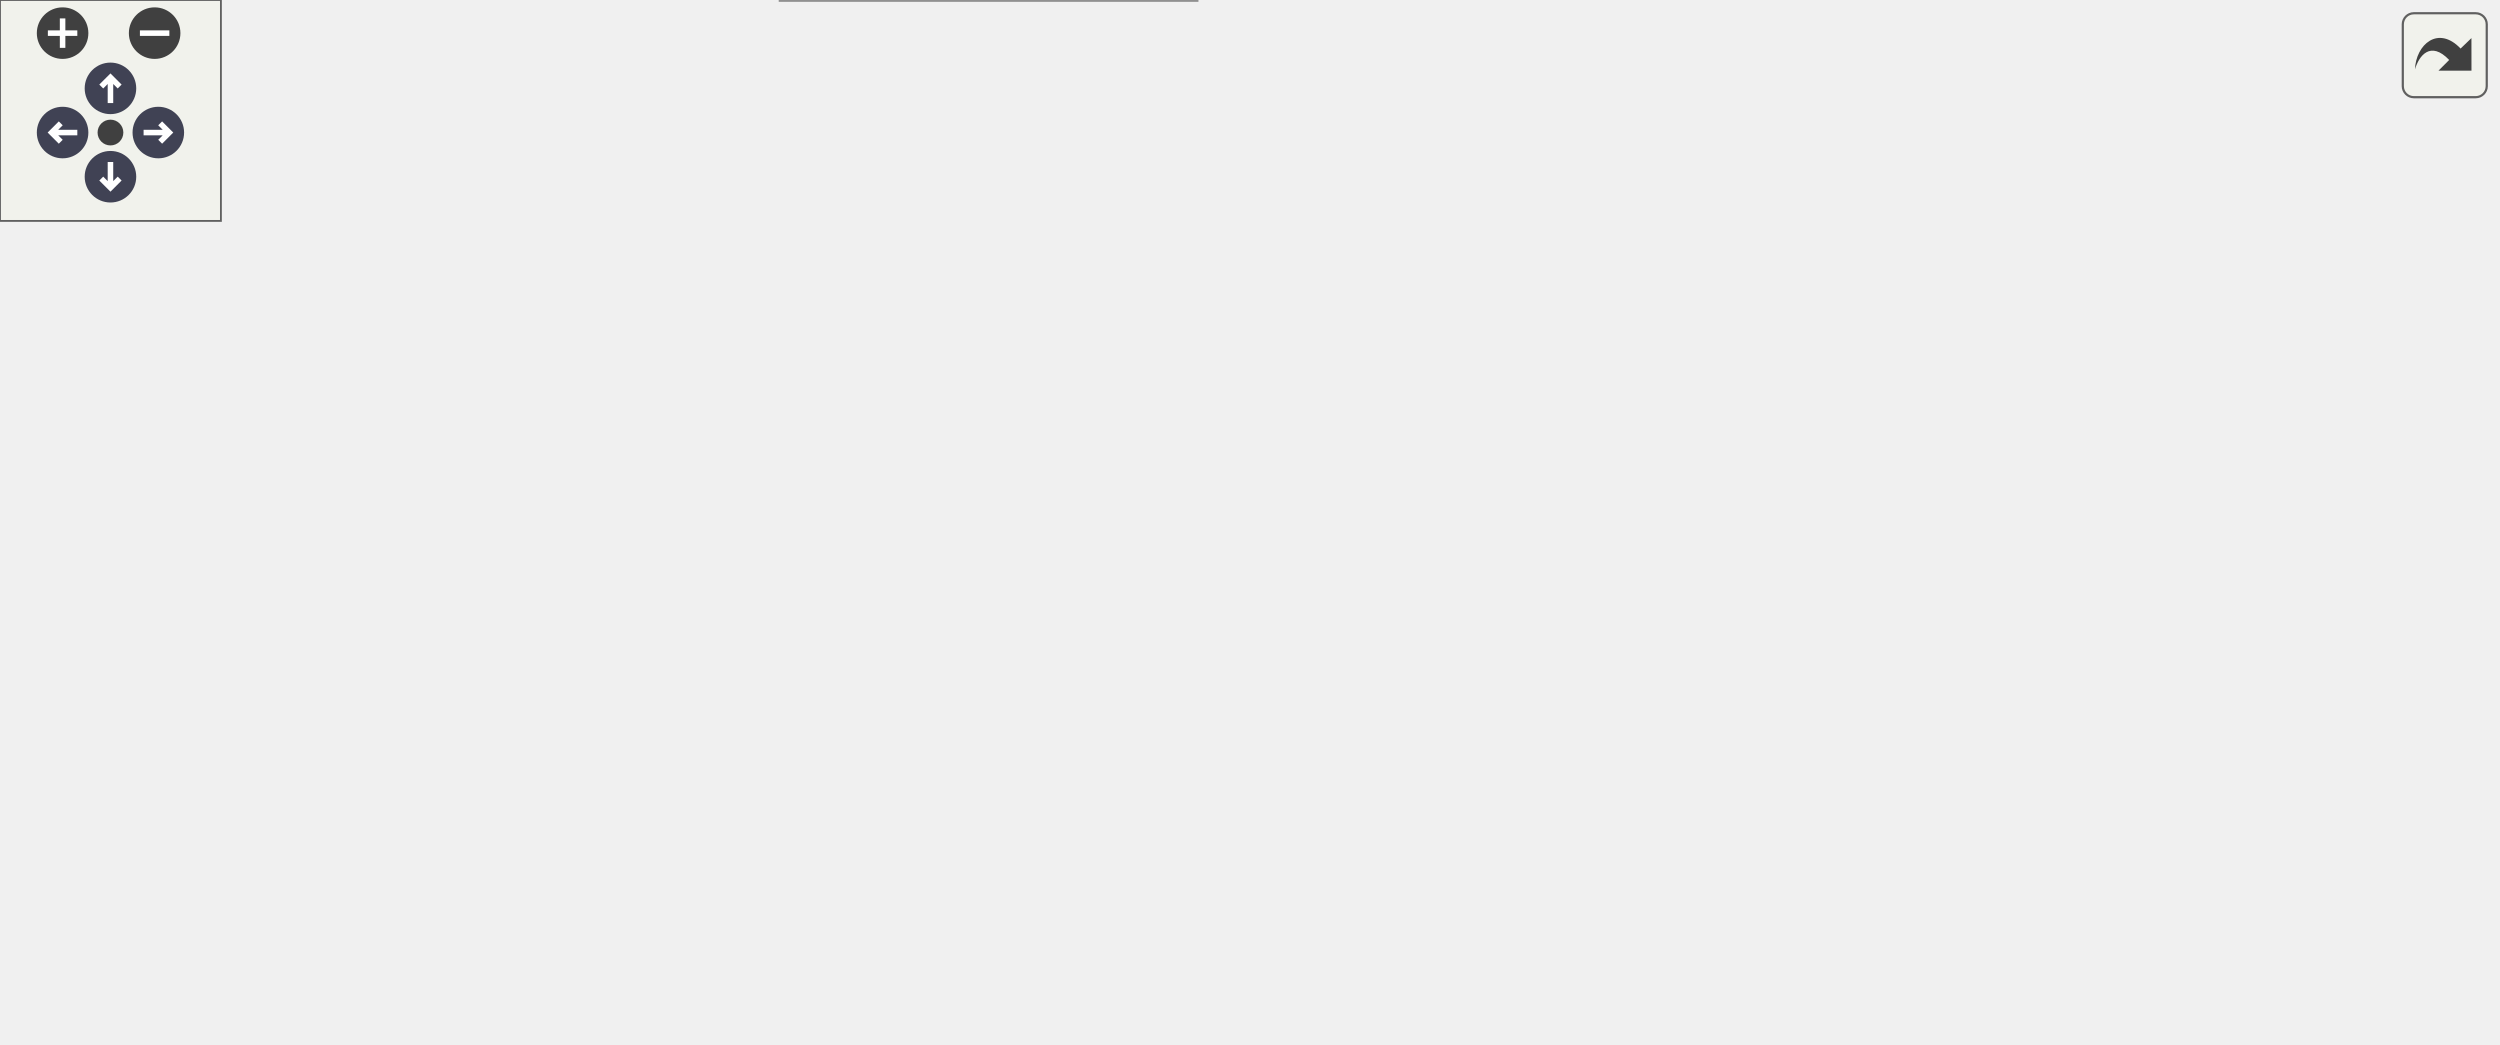
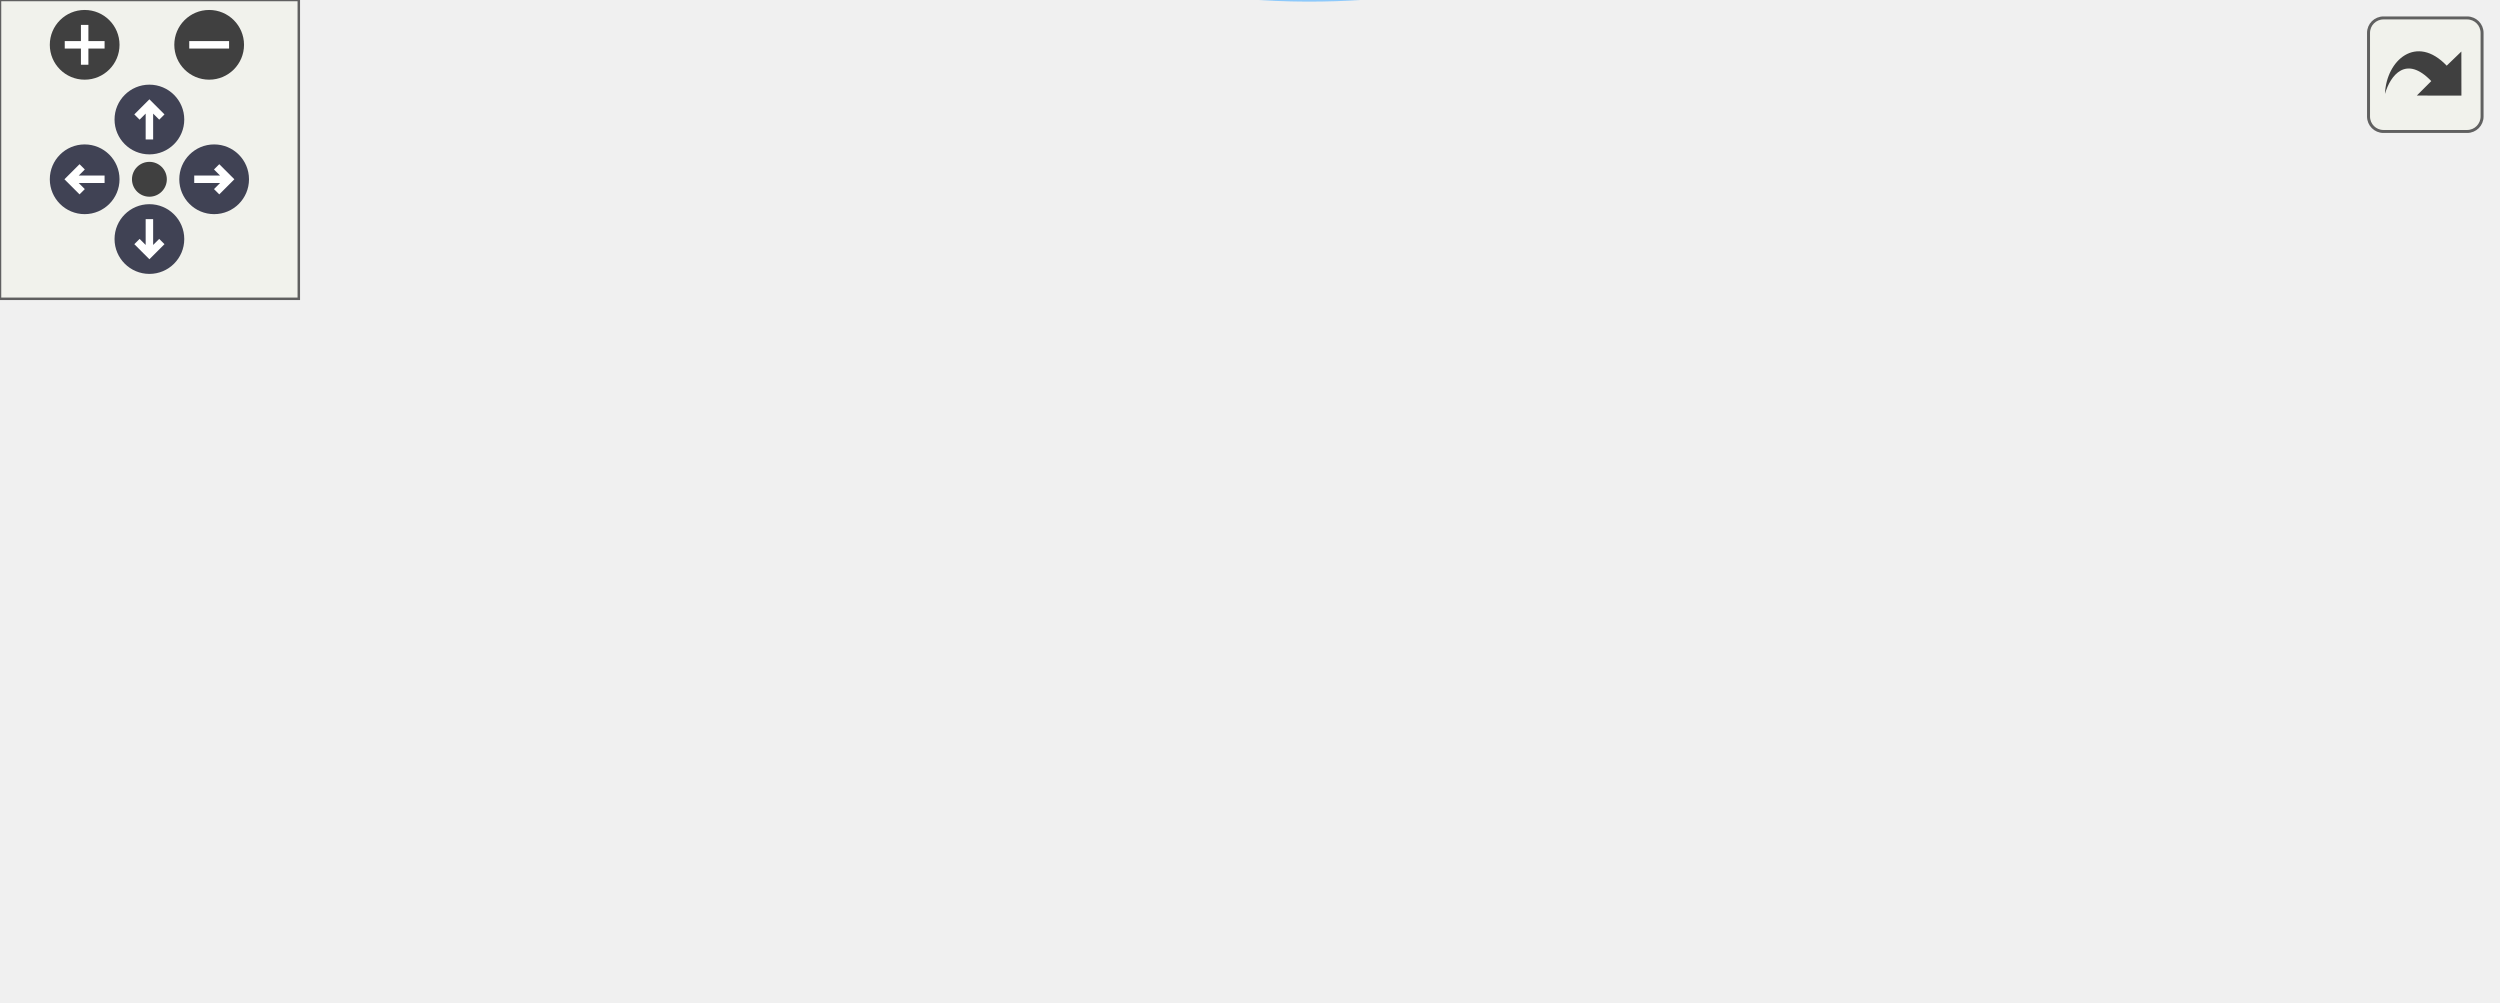
<svg xmlns="http://www.w3.org/2000/svg" xmlns:xlink="http://www.w3.org/1999/xlink" id="main" version="1.1" xml:space="preserve">
  <style type="text/css">
.node, .edge {opacity: 0.7;}
.node.selected, .edge.selected {opacity: 1;}
.edge:hover path { stroke: red; }
.edge:hover polygon { stroke: red; fill: red; }
</style>
  <defs>
    <circle id="rim" cx="0" cy="0" r="7" />
    <circle id="rim2" cx="0" cy="0" r="3.5" />
    <g id="zoomPlus">
      <use xlink:href="#rim" fill="#404040">
        <set attributeName="fill" to="#808080" begin="zoomplus.mouseover" end="zoomplus.mouseout" />
      </use>
      <path d="M-4,0h8M0,-4v8" fill="none" stroke="white" stroke-width="1.5" pointer-events="none" />
    </g>
    <g id="zoomMin">
      <use xlink:href="#rim" fill="#404040">
        <set attributeName="fill" to="#808080" begin="zoomminus.mouseover" end="zoomminus.mouseout" />
      </use>
      <path d="M-4,0h8" fill="none" stroke="white" stroke-width="1.5" pointer-events="none" />
    </g>
    <g id="arrowUp" transform="translate(30 24)">
      <use xlink:href="#rim" />
      <path pointer-events="none" fill="none" stroke="white" stroke-width="1.5" d="M0,-3.0v7 M-2.5,-0.5L0,-3.0L2.5,-0.5" />
    </g>
    <g id="arrowRight" transform="rotate(90) translate(36 -43)">
      <use xlink:href="#rim" />
      <path pointer-events="none" fill="none" stroke="white" stroke-width="1.5" d="M0,-3.0v7 M-2.5,-0.5L0,-3.0L2.5,-0.5" />
    </g>
    <g id="arrowDown" transform="rotate(180) translate(-30 -48)">
      <use xlink:href="#rim" />
      <path pointer-events="none" fill="none" stroke="white" stroke-width="1.5" d="M0,-3.0v7 M-2.5,-0.5L0,-3.0L2.5,-0.5" />
    </g>
    <g id="arrowLeft" transform="rotate(270) translate(-36 17)">
      <use xlink:href="#rim" />
      <path pointer-events="none" fill="none" stroke="white" stroke-width="1.5" d="M0,-3.0v7 M-2.5,-0.5L0,-3.0L2.5,-0.5" />
    </g>
    <g id="resetDef">
      <use xlink:href="#rim2" fill="#404040">
        <set attributeName="fill" to="#808080" begin="reset.mouseover" end="reset.mouseout" />
      </use>
    </g>
  </defs>
  <svg id="graph" class="graph">
    <g id="viewport">
      <g id="Node000001" class="node">
        <g id="a_Node000001">
          <a xlink:title=" ">
-             <polygon fill="#999999" stroke="#666666" points="176,-150 0,-150 0,-87 176,-87 176,-150" />
-             <text text-anchor="start" x="8" y="-138" font-family="Helvetica,sans-Serif" font-size="10.00">m_assign_variables</text>
-             <text text-anchor="start" x="8" y="-127" font-family="Helvetica,sans-Serif" font-size="10.00">::s_assign_patch_xxxxx</text>
-             <text text-anchor="start" x="8" y="-116" font-family="Helvetica,sans-Serif" font-size="10.00">_primitive_variables::</text>
-             <text text-anchor="start" x="8" y="-105" font-family="Helvetica,sans-Serif" font-size="10.00">s_assign_patch_xxxxx_primitive</text>
-             <text text-anchor="middle" x="88" y="-94" font-family="Helvetica,sans-Serif" font-size="10.00">_variables</text>
+             <polygon fill="#999999" stroke="#666666" points="176,-97.55 0,-97.55 0,-34.55 176,-34.55 176,-97.55" />
+             <text text-anchor="start" x="8" y="-85.55" font-family="Helvetica,sans-Serif" font-size="10.00">m_assign_variables</text>
+             <text text-anchor="start" x="8" y="-74.55" font-family="Helvetica,sans-Serif" font-size="10.00">::s_assign_patch_xxxxx</text>
+             <text text-anchor="start" x="8" y="-63.55" font-family="Helvetica,sans-Serif" font-size="10.00">_primitive_variables::</text>
+             <text text-anchor="start" x="8" y="-52.55" font-family="Helvetica,sans-Serif" font-size="10.00">s_assign_patch_xxxxx_primitive</text>
+             <text text-anchor="middle" x="88" y="-41.55" font-family="Helvetica,sans-Serif" font-size="10.00">_variables</text>
          </a>
        </g>
      </g>
      <g id="Node000002" class="node">
        <g id="a_Node000002">
          <a xlink:href="namespacem__assign__variables.html#aa06360954af8af6e857e009116101f20" target="_top" xlink:title="This subroutine assigns the mixture primitive variables of the patch designated by the patch_id,...">
-             <polygon fill="white" stroke="#666666" points="511,-223 371,-223 371,-182 511,-182 511,-223" />
-             <text text-anchor="start" x="379" y="-211" font-family="Helvetica,sans-Serif" font-size="10.00">m_assign_variables</text>
-             <text text-anchor="start" x="379" y="-200" font-family="Helvetica,sans-Serif" font-size="10.00">::s_assign_patch_mixture</text>
-             <text text-anchor="middle" x="441" y="-189" font-family="Helvetica,sans-Serif" font-size="10.00">_primitive_variables</text>
+             <polygon fill="white" stroke="#666666" points="501,-140.55 361,-140.55 361,-99.55 501,-99.55 501,-140.55" />
+             <text text-anchor="start" x="369" y="-128.55" font-family="Helvetica,sans-Serif" font-size="10.00">m_assign_variables</text>
+             <text text-anchor="start" x="369" y="-117.55" font-family="Helvetica,sans-Serif" font-size="10.00">::s_assign_patch_mixture</text>
+             <text text-anchor="middle" x="431" y="-106.55" font-family="Helvetica,sans-Serif" font-size="10.00">_primitive_variables</text>
          </a>
        </g>
      </g>
      <g id="edge1_Node000001_Node000002" class="edge">
        <g id="a_edge1_Node000001_Node000002">
          <a xlink:title=" ">
-             <path fill="none" stroke="#63b8ff" d="M166.35,-150C181.33,-155.37 197.02,-160.49 212,-164.5 260.73,-177.54 316.58,-186.94 360.81,-193.12" />
-             <polygon fill="#63b8ff" stroke="#63b8ff" points="360.54,-196.62 370.92,-194.51 361.49,-189.69 360.54,-196.62" />
+             <path fill="none" stroke="#63b8ff" d="M140.32,-97.55C161.68,-108.91 187.23,-120.33 212,-126.05 257.16,-136.48 308.97,-135.56 350.75,-131.76" />
+             <polygon fill="#63b8ff" stroke="#63b8ff" points="351.26,-135.23 360.87,-130.77 350.58,-128.26 351.26,-135.23" />
          </a>
        </g>
      </g>
      <g id="Node000003" class="node">
        <g id="a_Node000003">
-           <a xlink:href="namespacem__assign__variables.html#acea8669db4dc8eb166849ab1f9683223" target="_top" xlink:title="This subroutine assigns the species primitive variables of the patch designated by the patch_id,...">
-             <polygon fill="white" stroke="#666666" points="510.5,-162 371.5,-162 371.5,-121 510.5,-121 510.5,-162" />
-             <text text-anchor="start" x="379.5" y="-150" font-family="Helvetica,sans-Serif" font-size="10.00">m_assign_variables</text>
-             <text text-anchor="start" x="379.5" y="-139" font-family="Helvetica,sans-Serif" font-size="10.00">::s_assign_patch_species</text>
-             <text text-anchor="middle" x="441" y="-128" font-family="Helvetica,sans-Serif" font-size="10.00">_primitive_variables</text>
+           <a xlink:href="namespacem__assign__variables.html#acea8669db4dc8eb166849ab1f9683223" target="_top" xlink:title="This subroutine assigns the species primitive variables. This follows s_assign_patch_species_primitiv...">
+             <polygon fill="white" stroke="#666666" points="500.5,-57.55 361.5,-57.55 361.5,-16.55 500.5,-16.55 500.5,-57.55" />
+             <text text-anchor="start" x="369.5" y="-45.55" font-family="Helvetica,sans-Serif" font-size="10.00">m_assign_variables</text>
+             <text text-anchor="start" x="369.5" y="-34.55" font-family="Helvetica,sans-Serif" font-size="10.00">::s_assign_patch_species</text>
+             <text text-anchor="middle" x="431" y="-23.55" font-family="Helvetica,sans-Serif" font-size="10.00">_primitive_variables</text>
          </a>
        </g>
      </g>
      <g id="edge2_Node000001_Node000003" class="edge">
        <g id="a_edge2_Node000001_Node000003">
          <a xlink:title=" ">
-             <path fill="none" stroke="#63b8ff" d="M176.21,-142.48C188.16,-144.97 200.32,-147.1 212,-148.5 261.43,-154.44 317.29,-152.86 361.35,-149.71" />
-             <polygon fill="#63b8ff" stroke="#63b8ff" points="361.71,-153.19 371.42,-148.95 361.19,-146.21 361.71,-153.19" />
+             <path fill="none" stroke="#63b8ff" d="M141.59,-34.44C162.7,-23.48 187.75,-12.56 212,-7.05 260.97,4.09 275.26,-0.08 325,-7.05 336.18,-8.62 347.84,-11.08 359.16,-13.93" />
+             <polygon fill="#63b8ff" stroke="#63b8ff" points="358.43,-17.36 368.99,-16.53 360.21,-10.59 358.43,-17.36" />
+           </a>
+         </g>
+       </g>
+       <g id="Node000004" class="node">
+         <g id="a_Node000004">
+           <a xlink:href="namespacem__assign__variables.html#a0ac5909103b06b46099506b517f43c5f" target="_top" xlink:title=" ">
+             <polygon fill="white" stroke="#666666" points="325,-57.55 212,-57.55 212,-16.55 325,-16.55 325,-57.55" />
+             <text text-anchor="start" x="220" y="-45.55" font-family="Helvetica,sans-Serif" font-size="10.00">m_assign_variables</text>
+             <text text-anchor="start" x="220" y="-34.55" font-family="Helvetica,sans-Serif" font-size="10.00">::s_finialize_assign</text>
+             <text text-anchor="middle" x="268.5" y="-23.55" font-family="Helvetica,sans-Serif" font-size="10.00">_variables_module</text>
+           </a>
+         </g>
+       </g>
+       <g id="edge3_Node000001_Node000004" class="edge">
+         <g id="a_edge3_Node000001_Node000004">
+           <a xlink:title=" ">
+             <path fill="none" stroke="#63b8ff" d="M176.16,-51.89C184.72,-50.5 193.3,-49.1 201.59,-47.76" />
+             <polygon fill="#63b8ff" stroke="#63b8ff" points="202.23,-51.2 211.54,-46.14 201.11,-44.29 202.23,-51.2" />
          </a>
        </g>
      </g>
      <g id="Node000005" class="node">
        <g id="a_Node000005">
-           <a xlink:href="namespacem__assign__variables.html#ae01fbd01b77fe466d70676b831498e5f" target="_top" xlink:title="This subroutine assigns the species primitive variables. This follows s_assign_patch_species_primitiv...">
-             <polygon fill="white" stroke="#666666" points="521,-99 361,-99 361,-58 521,-58 521,-99" />
-             <text text-anchor="start" x="369" y="-87" font-family="Helvetica,sans-Serif" font-size="10.00">m_assign_variables</text>
-             <text text-anchor="start" x="369" y="-76" font-family="Helvetica,sans-Serif" font-size="10.00">::s_assign_patch_species</text>
-             <text text-anchor="middle" x="441" y="-65" font-family="Helvetica,sans-Serif" font-size="10.00">_primitive_variables_bubbles</text>
+           <a xlink:href="namespacem__assign__variables.html#ae31ee924c1ac66d05a215ec59656a9e0" target="_top" xlink:title=" ">
+             <polygon fill="white" stroke="#666666" points="325,-116.55 212,-116.55 212,-75.55 325,-75.55 325,-116.55" />
+             <text text-anchor="start" x="220" y="-104.55" font-family="Helvetica,sans-Serif" font-size="10.00">m_assign_variables</text>
+             <text text-anchor="start" x="220" y="-93.55" font-family="Helvetica,sans-Serif" font-size="10.00">::s_initialize_assign</text>
+             <text text-anchor="middle" x="268.5" y="-82.55" font-family="Helvetica,sans-Serif" font-size="10.00">_variables_module</text>
          </a>
        </g>
      </g>
      <g id="edge4_Node000001_Node000005" class="edge">
        <g id="a_edge4_Node000001_Node000005">
          <a xlink:title=" ">
-             <path fill="none" stroke="#63b8ff" d="M176.28,-95C188.21,-92.43 200.36,-90.16 212,-88.5 257.39,-82.03 308.32,-79.37 350.52,-78.39" />
-             <polygon fill="#63b8ff" stroke="#63b8ff" points="350.85,-81.89 360.77,-78.18 350.71,-74.89 350.85,-81.89" />
+             <path fill="none" stroke="#63b8ff" d="M176.16,-80.7C184.72,-82.14 193.3,-83.58 201.59,-84.97" />
+             <polygon fill="#63b8ff" stroke="#63b8ff" points="201.1,-88.44 211.54,-86.64 202.26,-81.54 201.1,-88.44" />
          </a>
        </g>
      </g>
-       <g id="Node000006" class="node">
-         <g id="a_Node000006">
-           <a xlink:href="namespacem__assign__variables.html#a0ac5909103b06b46099506b517f43c5f" target="_top" xlink:title=" ">
-             <polygon fill="white" stroke="#666666" points="325,-41 212,-41 212,0 325,0 325,-41" />
-             <text text-anchor="start" x="220" y="-29" font-family="Helvetica,sans-Serif" font-size="10.00">m_assign_variables</text>
-             <text text-anchor="start" x="220" y="-18" font-family="Helvetica,sans-Serif" font-size="10.00">::s_finialize_assign</text>
-             <text text-anchor="middle" x="268.5" y="-7" font-family="Helvetica,sans-Serif" font-size="10.00">_variables_module</text>
+       <g id="edge5_Node000005_Node000002" class="edge">
+         <g id="a_edge5_Node000005_Node000002">
+           <a xlink:title=" ">
+             <path fill="none" stroke="#63b8ff" d="M325.18,-104.38C333.45,-105.61 342.1,-106.91 350.73,-108.2" />
+             <polygon fill="#63b8ff" stroke="#63b8ff" points="350.43,-111.69 360.84,-109.71 351.46,-104.77 350.43,-111.69" />
          </a>
        </g>
      </g>
-       <g id="edge5_Node000001_Node000006" class="edge">
-         <g id="a_edge5_Node000001_Node000006">
+       <g id="edge6_Node000005_Node000003" class="edge">
+         <g id="a_edge6_Node000005_Node000003">
          <a xlink:title=" ">
-             <path fill="none" stroke="#63b8ff" d="M146.46,-86.95C170.66,-73.66 198.45,-58.41 221.3,-45.87" />
-             <polygon fill="#63b8ff" stroke="#63b8ff" points="223.03,-48.91 230.11,-41.03 219.66,-42.77 223.03,-48.91" />
-           </a>
-         </g>
-       </g>
-       <g id="Node000007" class="node">
-         <g id="a_Node000007">
-           <a xlink:href="namespacem__assign__variables.html#ae31ee924c1ac66d05a215ec59656a9e0" target="_top" xlink:title=" ">
-             <polygon fill="white" stroke="#666666" points="325,-139 212,-139 212,-98 325,-98 325,-139" />
-             <text text-anchor="start" x="220" y="-127" font-family="Helvetica,sans-Serif" font-size="10.00">m_assign_variables</text>
-             <text text-anchor="start" x="220" y="-116" font-family="Helvetica,sans-Serif" font-size="10.00">::s_initialize_assign</text>
-             <text text-anchor="middle" x="268.5" y="-105" font-family="Helvetica,sans-Serif" font-size="10.00">_variables_module</text>
-           </a>
-         </g>
-       </g>
-       <g id="edge6_Node000001_Node000007" class="edge">
-         <g id="a_edge6_Node000001_Node000007">
-           <a xlink:title=" ">
-             <path fill="none" stroke="#63b8ff" d="M176.16,-118.5C184.62,-118.5 193.11,-118.5 201.32,-118.5" />
-             <polygon fill="#63b8ff" stroke="#63b8ff" points="201.54,-122 211.54,-118.5 201.54,-115 201.54,-122" />
-           </a>
-         </g>
-       </g>
-       <g id="Node000004" class="node">
-         <g id="a_Node000004">
-           <a xlink:href="m__variables__conversion_8fpp_8f90.html#a6584e5eab51d43b8fcb934fbf815732f" target="_top" xlink:title="This subroutine is designed for the volume fraction model and provided a set of either conservative o...">
-             <polygon fill="white" stroke="#666666" points="678,-156.5 557,-156.5 557,-126.5 678,-126.5 678,-156.5" />
-             <text text-anchor="start" x="565" y="-144.5" font-family="Helvetica,sans-Serif" font-size="10.00">s_convert_species_to</text>
-             <text text-anchor="middle" x="617.5" y="-133.5" font-family="Helvetica,sans-Serif" font-size="10.00">_mixture_variables</text>
-           </a>
-         </g>
-       </g>
-       <g id="edge3_Node000003_Node000004" class="edge">
-         <g id="a_edge3_Node000003_Node000004">
-           <a xlink:title=" ">
-             <path fill="none" stroke="#63b8ff" d="M510.72,-141.5C522.52,-141.5 534.8,-141.5 546.63,-141.5" />
-             <polygon fill="#63b8ff" stroke="#63b8ff" points="546.89,-145 556.89,-141.5 546.89,-138 546.89,-145" />
-           </a>
-         </g>
-       </g>
-       <g id="edge7_Node000007_Node000002" class="edge">
-         <g id="a_edge7_Node000007_Node000002">
-           <a xlink:title=" ">
-             <path fill="none" stroke="#63b8ff" d="M302.31,-139.12C319.46,-149.48 340.99,-161.85 361,-171.5 365.53,-173.68 370.25,-175.84 375.04,-177.93" />
-             <polygon fill="#63b8ff" stroke="#63b8ff" points="373.72,-181.17 384.29,-181.87 376.46,-174.73 373.72,-181.17" />
-           </a>
-         </g>
-       </g>
-       <g id="edge8_Node000007_Node000003" class="edge">
-         <g id="a_edge8_Node000007_Node000003">
-           <a xlink:title=" ">
-             <path fill="none" stroke="#63b8ff" d="M325.33,-126.03C336.79,-127.58 349.05,-129.23 361.14,-130.86" />
-             <polygon fill="#63b8ff" stroke="#63b8ff" points="360.86,-134.36 371.24,-132.22 361.8,-127.42 360.86,-134.36" />
-           </a>
-         </g>
-       </g>
-       <g id="edge9_Node000007_Node000005" class="edge">
-         <g id="a_edge9_Node000007_Node000005">
-           <a xlink:title=" ">
-             <path fill="none" stroke="#63b8ff" d="M325.33,-105.4C333.58,-103.47 342.26,-101.43 350.99,-99.38" />
-             <polygon fill="#63b8ff" stroke="#63b8ff" points="351.91,-102.76 360.84,-97.07 350.31,-95.95 351.91,-102.76" />
+             <path fill="none" stroke="#63b8ff" d="M325.18,-75.58C337.93,-70.89 351.6,-65.87 364.71,-61.05" />
+             <polygon fill="#63b8ff" stroke="#63b8ff" points="365.96,-64.32 374.14,-57.58 363.55,-57.75 365.96,-64.32" />
          </a>
        </g>
      </g>
    </g>
  </svg>
  <g id="navigator" transform="translate(0 0)" fill="#404254">
    <rect fill="#f2f5e9" fill-opacity="0.5" stroke="#606060" stroke-width=".5" x="0" y="0" width="60" height="60" />
    <use id="zoomplus" xlink:href="#zoomPlus" x="17" y="9" />
    <use id="zoomminus" xlink:href="#zoomMin" x="42" y="9" />
    <use id="reset" xlink:href="#resetDef" x="30" y="36" />
    <use id="arrowup" xlink:href="#arrowUp" x="0" y="0" />
    <use id="arrowright" xlink:href="#arrowRight" x="0" y="0" />
    <use id="arrowdown" xlink:href="#arrowDown" x="0" y="0" />
    <use id="arrowleft" xlink:href="#arrowLeft" x="0" y="0" />
  </g>
  <svg viewBox="0 0 15 15" width="100%" height="30px" preserveAspectRatio="xMaxYMin meet">
    <g id="arrow_out" transform="scale(0.3 0.3)">
      <a xlink:href="interfacem__assign__variables_1_1s__assign__patch__xxxxx__primitive__variables_a1c825e2bfe2443bd9219a8188a343bfe_cgraph_org.svg" target="_base">
        <rect id="button" ry="5" rx="5" y="6" x="6" height="38" width="38" fill="#f2f5e9" fill-opacity="0.5" stroke="#606060" stroke-width="1.0" />
        <path id="arrow" d="M 11.5,31.437 C 11.94,20.098 22.043,11.323 32.159,21.979 L 37.069,17.246 C 37.069,17.246 37.088,32 37.088,32 L 22.16,31.978 C 22.16,31.978 26.998,27.14 26.998,27.14 C 18.529,18.264 13.292,25.23 11.5,31.437 z" style="fill:#404040;" />
      </a>
    </g>
  </svg>
  <style type="text/css">

[data-mouse-over-selected='false'] { opacity: 0.7; }
[data-mouse-over-selected='true']  { opacity: 1.0; }

</style>
</svg>
